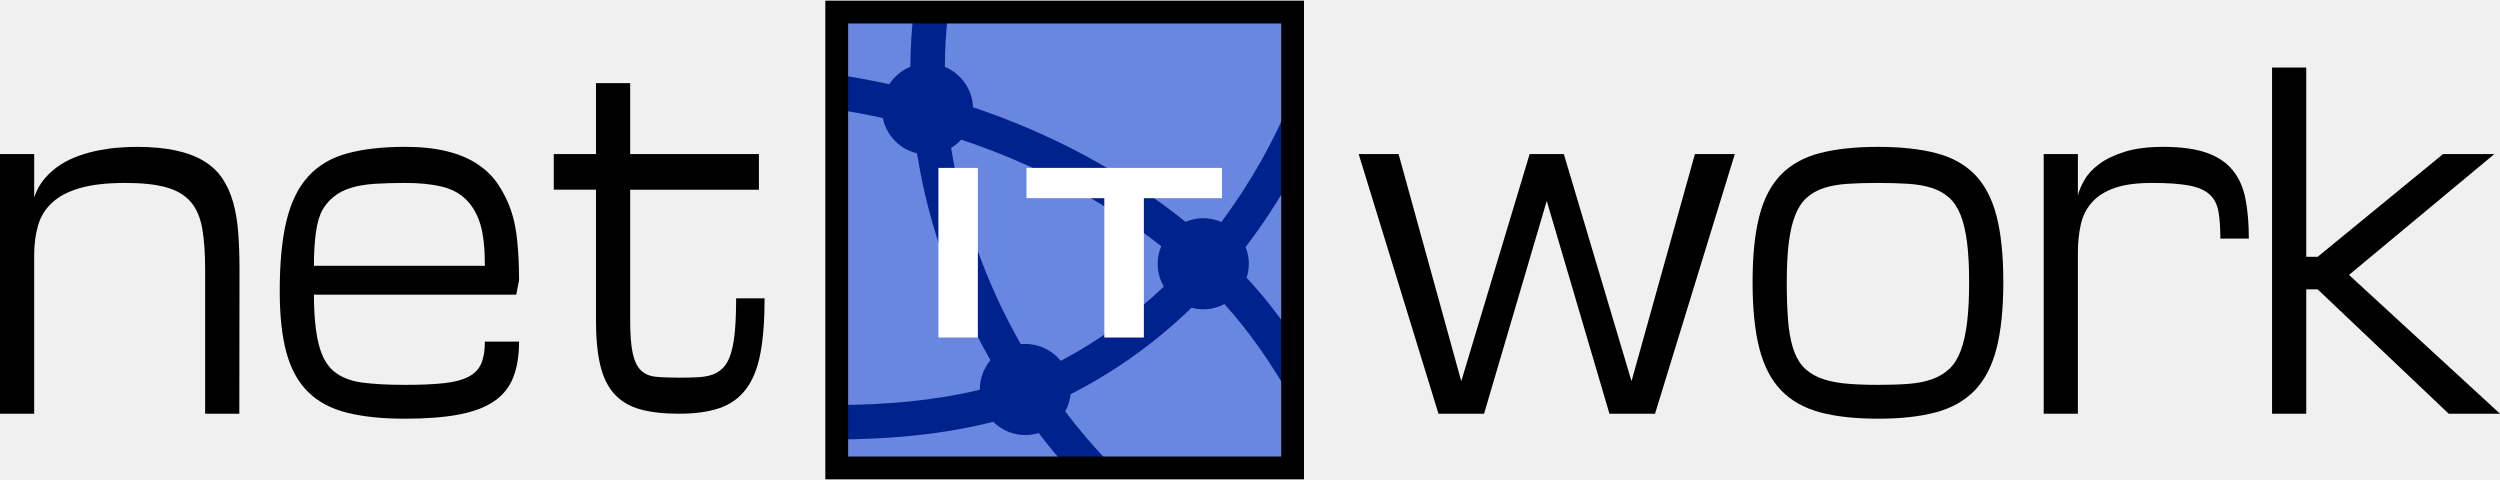
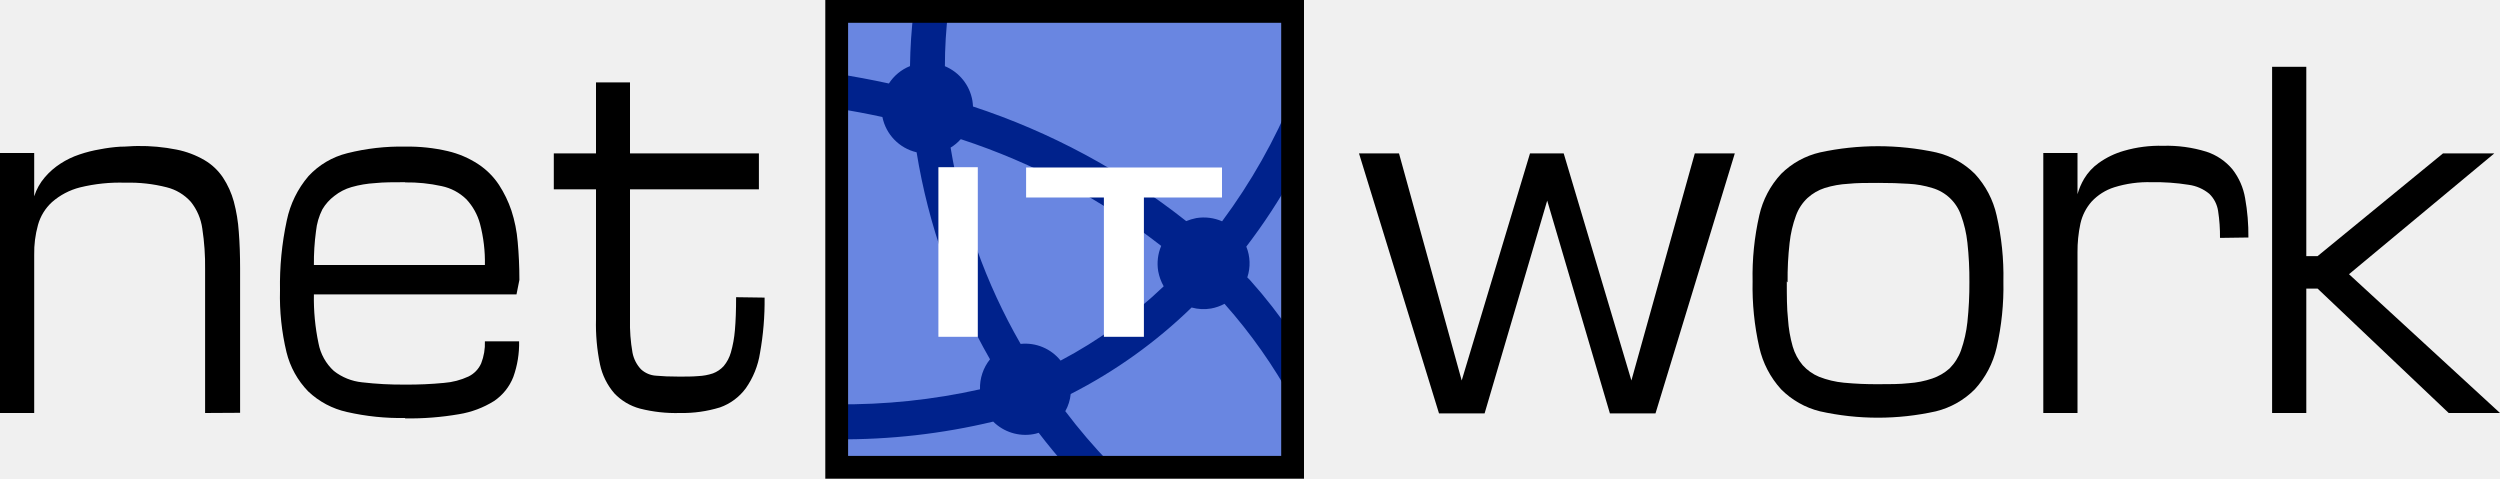
- <svg xmlns="http://www.w3.org/2000/svg" version="1.1" id="Layer_1" x="0px" y="0px" width="250px" height="48px" viewBox="0 0 250 48" enable-background="new 0 0 250 48" xml:space="preserve">
-   <g>
-     <path d="M20.514,41.371V26.947c0-1.607-0.096-2.965-0.285-4.069c-0.191-1.104-0.57-1.994-1.14-2.671s-1.378-1.162-2.422-1.46   c-1.046-0.303-2.422-0.454-4.131-0.454c-1.852,0-3.37,0.174-4.55,0.517c-1.182,0.345-2.11,0.834-2.787,1.469   c-0.677,0.63-1.145,1.389-1.398,2.279c-0.256,0.886-0.383,1.867-0.383,2.947v15.866H0V15.408h3.419v4.327   c0.249-0.734,0.605-1.371,1.068-1.905s0.984-0.988,1.567-1.362c0.581-0.374,1.211-0.677,1.887-0.908   c0.677-0.236,1.354-0.419,2.03-0.544c0.676-0.129,1.331-0.216,1.967-0.258c0.635-0.047,1.214-0.071,1.737-0.071   c1.518,0,2.827,0.123,3.926,0.365c1.098,0.238,2.03,0.592,2.796,1.06c0.765,0.463,1.379,1.042,1.843,1.736   c0.463,0.689,0.821,1.486,1.078,2.395c0.253,0.908,0.423,1.924,0.507,3.046c0.083,1.117,0.125,2.337,0.125,3.659l-0.018,14.424   H20.514z M20.514,41.371" />
-     <path d="M40.51,41.87c-2.279,0-4.216-0.2-5.805-0.598c-1.592-0.396-2.885-1.085-3.882-2.065c-0.998-0.979-1.723-2.283-2.173-3.918   c-0.452-1.638-0.676-3.696-0.676-6.179c0-2.835,0.224-5.184,0.676-7.042c0.45-1.856,1.175-3.333,2.173-4.426   c0.997-1.098,2.29-1.863,3.882-2.297c1.589-0.438,3.526-0.659,5.805-0.659c1.625,0,3.036,0.151,4.229,0.454   c1.193,0.299,2.213,0.734,3.063,1.309c0.849,0.57,1.536,1.263,2.065,2.075c0.528,0.808,0.944,1.66,1.247,2.555   c0.303,0.891,0.509,1.939,0.624,3.144c0.111,1.2,0.169,2.466,0.169,3.802l-0.285,1.442H31.393c0,1.99,0.153,3.619,0.462,4.889   c0.308,1.264,0.82,2.189,1.532,2.777c0.712,0.588,1.649,0.962,2.813,1.122c1.162,0.156,2.6,0.231,4.31,0.231   c1.567,0,2.862-0.056,3.891-0.169c1.025-0.111,1.843-0.325,2.449-0.642c0.605-0.313,1.028-0.752,1.273-1.318   c0.243-0.563,0.365-1.295,0.365-2.198h3.419c0,1.396-0.194,2.587-0.579,3.57c-0.387,0.986-1.024,1.785-1.914,2.396   c-0.891,0.605-2.064,1.048-3.517,1.326C44.44,41.729,42.647,41.87,40.51,41.87L40.51,41.87z M40.51,18.293   c-1.14,0-2.16,0.031-3.054,0.089c-0.897,0.06-1.681,0.193-2.351,0.4c-0.672,0.203-1.244,0.496-1.718,0.882   c-0.476,0.381-0.859,0.828-1.148,1.345c-0.292,0.516-0.505,1.246-0.641,2.189c-0.138,0.939-0.205,2.066-0.205,3.384h17.095   c0-1.756-0.149-3.134-0.446-4.131c-0.298-0.998-0.765-1.819-1.406-2.467c-0.641-0.646-1.467-1.089-2.476-1.326   C43.149,18.415,41.935,18.293,40.51,18.293L40.51,18.293z M40.51,18.293" />
-     <path d="M76.46,29.832c0,2.208-0.143,4.056-0.427,5.538c-0.285,1.478-0.763,2.66-1.433,3.544c-0.672,0.886-1.554,1.518-2.645,1.896   c-1.093,0.374-2.439,0.561-4.042,0.561c-1.556,0-2.862-0.146-3.918-0.445c-1.057-0.303-1.912-0.813-2.564-1.531   c-0.654-0.724-1.122-1.685-1.406-2.885c-0.285-1.204-0.428-2.709-0.428-4.515V18.97h-4.221v-3.562h4.221V8.312h3.419v7.097h12.874   v3.562H63.017v13.025c0,1.442,0.084,2.556,0.258,3.34c0.171,0.778,0.447,1.349,0.828,1.709c0.378,0.363,0.882,0.574,1.504,0.632   c0.624,0.061,1.385,0.09,2.289,0.09c0.712,0,1.349-0.014,1.914-0.045c0.563-0.029,1.055-0.12,1.478-0.276   c0.421-0.16,0.779-0.4,1.078-0.721c0.295-0.325,0.536-0.783,0.721-1.371c0.183-0.588,0.316-1.327,0.401-2.217   c0.082-0.896,0.124-1.997,0.124-3.304H76.46z M76.46,29.832" />
-     <path d="M173.479,15.408h-3.988l-6.34,22.713l-6.767-22.713h-3.419l-6.839,22.713l-6.268-22.713h-3.989l7.978,25.963h4.56   l6.268-21.28l6.269,21.28h4.559L173.479,15.408z M173.479,15.408" />
-     <path d="M175.258,28.212c0-2.658,0.225-4.862,0.676-6.607c0.45-1.745,1.176-3.127,2.173-4.148c0.997-1.02,2.291-1.736,3.882-2.146   c1.59-0.414,3.526-0.623,5.806-0.623s4.214,0.209,5.805,0.623c1.59,0.41,2.886,1.127,3.883,2.146   c0.997,1.021,1.721,2.403,2.172,4.148c0.45,1.745,0.677,3.949,0.677,6.607c0,2.659-0.227,4.868-0.677,6.624   c-0.451,1.759-1.175,3.156-2.172,4.193c-0.997,1.032-2.293,1.768-3.883,2.199c-1.591,0.428-3.525,0.642-5.805,0.642   s-4.216-0.214-5.806-0.642c-1.591-0.432-2.885-1.167-3.882-2.199c-0.997-1.037-1.723-2.435-2.173-4.193   C175.482,33.08,175.258,30.871,175.258,28.212L175.258,28.212z M178.677,28.212c0,1.442,0.04,2.697,0.124,3.766   c0.083,1.064,0.24,1.977,0.472,2.742c0.232,0.767,0.555,1.39,0.971,1.87c0.414,0.48,0.962,0.868,1.639,1.157   c0.677,0.285,1.498,0.481,2.466,0.588c0.967,0.103,2.115,0.151,3.446,0.151c1.14,0,2.157-0.031,3.054-0.098   c0.895-0.071,1.679-0.225,2.351-0.464c0.67-0.242,1.242-0.582,1.719-1.023c0.474-0.445,0.856-1.051,1.148-1.816   c0.289-0.766,0.503-1.705,0.641-2.822c0.136-1.122,0.205-2.471,0.205-4.051c0-1.55-0.069-2.867-0.205-3.954   c-0.138-1.09-0.352-2.005-0.641-2.742c-0.292-0.734-0.675-1.317-1.148-1.745c-0.477-0.427-1.049-0.75-1.719-0.971   c-0.672-0.218-1.456-0.358-2.351-0.418c-0.896-0.058-1.914-0.089-3.054-0.089s-2.159,0.031-3.054,0.089   c-0.897,0.06-1.681,0.2-2.351,0.418c-0.673,0.221-1.245,0.544-1.719,0.971c-0.477,0.428-0.859,1.011-1.148,1.745   c-0.292,0.737-0.506,1.652-0.642,2.742C178.743,25.345,178.677,26.662,178.677,28.212L178.677,28.212z M178.677,28.212" />
-     <path d="M222.035,23.857c0-1.079-0.062-1.977-0.187-2.688c-0.125-0.717-0.419-1.291-0.882-1.719s-1.148-0.726-2.057-0.899   c-0.908-0.171-2.146-0.258-3.713-0.258c-1.531,0-2.777,0.169-3.739,0.507c-0.962,0.339-1.717,0.817-2.262,1.434   c-0.548,0.612-0.917,1.35-1.113,2.208c-0.195,0.855-0.294,1.808-0.294,2.858v16.071h-3.419V15.408h3.419v4.122   c0.118-0.463,0.339-0.975,0.659-1.54c0.32-0.563,0.806-1.089,1.46-1.576c0.652-0.492,1.498-0.901,2.538-1.229   c1.037-0.332,2.335-0.499,3.891-0.499c1.781,0,3.228,0.2,4.345,0.597c1.115,0.398,1.986,0.986,2.609,1.763   c0.623,0.772,1.044,1.732,1.265,2.876c0.218,1.14,0.329,2.453,0.329,3.936H222.035z M222.035,23.857" />
-     <path d="M227.206,6.753h3.419v18.93h1.14l12.537-10.274h5.128l-14.53,12.082L250,41.371h-5.129l-13.106-12.438h-1.14v12.438h-3.419   V6.753z M227.206,6.753" />
-     <rect x="83.673" y="1.206" fill="#6986E1" width="45.587" height="45.588" />
-     <path fill-rule="evenodd" clip-rule="evenodd" fill="#00228C" d="M91.364,1.206c-0.208,1.819-0.316,3.645-0.326,5.472   c-0.868,0.352-1.604,0.959-2.112,1.745c-1.738-0.381-3.493-0.701-5.252-0.971v3.483c1.544,0.247,3.083,0.534,4.609,0.868   c0.354,1.745,1.689,3.123,3.419,3.53c1.142,7.232,3.702,14.284,7.341,20.688c-0.692,0.828-1.071,1.876-1.064,2.956   c-4.632,1.108-9.434,1.507-14.306,1.524v3.446c5.255-0.019,10.513-0.469,15.65-1.768c1.046,1.039,2.529,1.509,3.983,1.26   c0.189-0.033,0.375-0.08,0.558-0.138c0.919,1.202,1.879,2.363,2.874,3.49h4.632c-0.12-0.134-0.245-0.263-0.363-0.401l-0.062-0.066   c-1.569-1.627-3.043-3.361-4.423-5.18c0.294-0.532,0.477-1.12,0.539-1.726c4.505-2.283,8.545-5.215,12.093-8.643   c0.635,0.171,1.298,0.202,1.945,0.091c0.47-0.082,0.921-0.238,1.342-0.461c2.669,2.949,4.875,6.22,6.819,9.684v-6.527   c-1.305-1.9-2.729-3.737-4.312-5.484l-0.011-0.014l-0.011-0.011c-0.087-0.094-0.178-0.183-0.268-0.273   c0.23-0.704,0.283-1.449,0.161-2.178c-0.056-0.309-0.143-0.611-0.258-0.901c1.736-2.271,3.304-4.674,4.699-7.183V9.603   c-1.856,4.49-4.24,8.746-7.125,12.595c-0.813-0.354-1.709-0.461-2.583-0.314c-0.343,0.063-0.677,0.163-0.995,0.299   c-6.353-5.096-13.583-8.882-21.26-11.459c-0.007-0.201-0.024-0.401-0.058-0.597c-0.268-1.543-1.307-2.841-2.754-3.438   c0.007-1.832,0.118-3.663,0.338-5.482H91.364z M96.12,13.961c7.237,2.42,14.039,5.945,20.005,10.662   c-0.336,0.797-0.437,1.674-0.292,2.526c0.093,0.532,0.278,1.044,0.55,1.512c-3.072,2.914-6.514,5.429-10.311,7.426   c-0.966-1.193-2.466-1.818-3.994-1.67c-3.459-6.081-5.883-12.781-6.965-19.626C95.488,14.564,95.827,14.286,96.12,13.961   L96.12,13.961z M96.12,13.961" />
-     <rect x="93.841" y="16.79" fill="#FFFFFF" width="3.944" height="16.962" />
-     <path fill="#FFFFFF" d="M114.386,19.817v13.935h-3.953V19.817h-7.783V16.79h19.553v3.027H114.386z M114.386,19.817" />
-     <g>
-       <rect x="83.673" y="1.206" fill="none" stroke="#000000" stroke-width="2.279" width="45.587" height="45.588" />
-     </g>
-   </g>
+ <svg xmlns="http://www.w3.org/2000/svg" id="Layer_1" data-name="Layer 1" viewBox="0 0 250 47.87">
+   <defs>
+     <style>.cls-1{fill:#6986e1;}.cls-2{fill:#00228c;fill-rule:evenodd;}.cls-3{fill:#fff;}.cls-4{fill:none;stroke:#000;stroke-width:2.28px;}</style>
+   </defs>
+   <path d="M20.51,41.37V27a24.54,24.54,0,0,0-.28-4.07,5.45,5.45,0,0,0-1.14-2.67,4.78,4.78,0,0,0-2.42-1.46,15,15,0,0,0-4.13-.46A16.74,16.74,0,0,0,8,18.81,6.76,6.76,0,0,0,5.2,20.28a4.84,4.84,0,0,0-1.4,2.28,10.44,10.44,0,0,0-.38,3V41.37H0v-26H3.42v4.33a5.48,5.48,0,0,1,1.07-1.91,7.2,7.2,0,0,1,1.56-1.36,8.25,8.25,0,0,1,1.89-.91A13,13,0,0,1,10,15a15.68,15.68,0,0,1,2-.26c.63,0,1.21-.07,1.73-.07a18.67,18.67,0,0,1,3.93.36,9,9,0,0,1,2.8,1.06,5.69,5.69,0,0,1,1.84,1.74,8.44,8.44,0,0,1,1.08,2.39,15.79,15.79,0,0,1,.5,3.05c.09,1.12.13,2.34.13,3.66l0,14.42Z" transform="translate(0 -0.07)" />
+   <path d="M40.51,41.87a24.18,24.18,0,0,1-5.81-.6,8.2,8.2,0,0,1-3.88-2.06,8.54,8.54,0,0,1-2.17-3.92A23.79,23.79,0,0,1,28,29.11a30.62,30.62,0,0,1,.68-7,9.91,9.91,0,0,1,2.17-4.43,7.87,7.87,0,0,1,3.88-2.29,22.08,22.08,0,0,1,5.81-.66,17.52,17.52,0,0,1,4.23.45,9.49,9.49,0,0,1,3.06,1.31,7.29,7.29,0,0,1,2.07,2.07,11.41,11.41,0,0,1,1.24,2.56,13.82,13.82,0,0,1,.63,3.14c.11,1.2.17,2.47.17,3.8l-.29,1.45H31.39a21.79,21.79,0,0,0,.46,4.89,5,5,0,0,0,1.54,2.77,5.48,5.48,0,0,0,2.81,1.13,34.4,34.4,0,0,0,4.31.23,37.49,37.49,0,0,0,3.89-.17,7.11,7.11,0,0,0,2.45-.64,2.66,2.66,0,0,0,1.27-1.32,5.51,5.51,0,0,0,.37-2.2h3.42a9.89,9.89,0,0,1-.58,3.57,5.18,5.18,0,0,1-1.92,2.4,9.47,9.47,0,0,1-3.51,1.32,29.17,29.17,0,0,1-5.39.42Zm0-23.58c-1.14,0-2.16,0-3,.09a10.81,10.81,0,0,0-2.36.4,4.94,4.94,0,0,0-1.71.88A4.62,4.62,0,0,0,32.24,21a6.22,6.22,0,0,0-.64,2.19,23.28,23.28,0,0,0-.21,3.38h17.1A15,15,0,0,0,48,22.45,5.82,5.82,0,0,0,46.64,20a5,5,0,0,0-2.48-1.32,15.91,15.91,0,0,0-3.65-.37Z" transform="translate(0 -0.07)" />
+   <path d="M76.46,29.83A29.57,29.57,0,0,1,76,35.37a8.34,8.34,0,0,1-1.43,3.54A5.47,5.47,0,0,1,72,40.81a12.76,12.76,0,0,1-4,.56A14.53,14.53,0,0,1,64,40.93a5.48,5.48,0,0,1-2.57-1.53A6.47,6.47,0,0,1,60,36.51,19.68,19.68,0,0,1,59.6,32V19H55.38V15.41H59.6V8.31H63v7.1H75.89V19H63V32a16.84,16.84,0,0,0,.25,3.34A3.35,3.35,0,0,0,64.1,37a2.43,2.43,0,0,0,1.51.64c.62.06,1.38.09,2.29.09.71,0,1.34,0,1.91-.05a5.35,5.35,0,0,0,1.48-.27,2.76,2.76,0,0,0,1.08-.73,3.74,3.74,0,0,0,.72-1.37,11.61,11.61,0,0,0,.4-2.21c.08-.9.12-2,.12-3.31Z" transform="translate(0 -0.07)" />
+   <path d="M173.48,15.41h-4l-6.34,22.71-6.77-22.71H153l-6.83,22.71-6.27-22.71h-4l8,26h4.56l6.26-21.28,6.27,21.28h4.56Z" transform="translate(0 -0.07)" />
+   <path d="M175.26,28.21a27.12,27.12,0,0,1,.67-6.61,9,9,0,0,1,2.18-4.14A8.1,8.1,0,0,1,182,15.31a27.49,27.49,0,0,1,11.61,0,8.1,8.1,0,0,1,3.88,2.15,9,9,0,0,1,2.17,4.14,27.06,27.06,0,0,1,.68,6.61,27.3,27.3,0,0,1-.68,6.63A9.23,9.23,0,0,1,197.48,39a8.25,8.25,0,0,1-3.88,2.2,26.65,26.65,0,0,1-11.61,0,8.25,8.25,0,0,1-3.88-2.2,9.24,9.24,0,0,1-2.18-4.19,27.35,27.35,0,0,1-.67-6.63Zm3.42,0c0,1.44,0,2.7.12,3.77a12.94,12.94,0,0,0,.47,2.74,5.08,5.08,0,0,0,1,1.87,4.54,4.54,0,0,0,1.64,1.16,9.23,9.23,0,0,0,2.47.59,34,34,0,0,0,3.44.15c1.14,0,2.16,0,3.06-.1a9.13,9.13,0,0,0,2.35-.47,5,5,0,0,0,1.72-1,4.91,4.91,0,0,0,1.15-1.81,12.52,12.52,0,0,0,.64-2.83,35.71,35.71,0,0,0,.2-4,33.84,33.84,0,0,0-.2-3.95,11.54,11.54,0,0,0-.64-2.74,4.32,4.32,0,0,0-2.87-2.72,9.68,9.68,0,0,0-2.35-.42q-1.35-.09-3.06-.09c-1.14,0-2.15,0-3,.09a9.6,9.6,0,0,0-2.35.42,4.75,4.75,0,0,0-1.72,1,4.49,4.49,0,0,0-1.15,1.75,11.54,11.54,0,0,0-.64,2.74,31.66,31.66,0,0,0-.2,3.95Z" transform="translate(0 -0.07)" />
+   <path d="M222,23.86a16.49,16.49,0,0,0-.19-2.69,3,3,0,0,0-.88-1.72,4.1,4.1,0,0,0-2.06-.9,21.13,21.13,0,0,0-3.71-.26,11.39,11.39,0,0,0-3.74.51,5.27,5.27,0,0,0-2.26,1.43,4.94,4.94,0,0,0-1.12,2.21,13.24,13.24,0,0,0-.29,2.86V41.37h-3.42v-26h3.42v4.12a6.64,6.64,0,0,1,.66-1.54,5.23,5.23,0,0,1,1.46-1.58,8.17,8.17,0,0,1,2.53-1.22,12.75,12.75,0,0,1,3.9-.5,13.4,13.4,0,0,1,4.34.59,5.67,5.67,0,0,1,2.61,1.77,6.44,6.44,0,0,1,1.26,2.87,21,21,0,0,1,.33,3.94Z" transform="translate(0 -0.07)" />
+   <path d="M227.21,6.75h3.42V25.68h1.13L244.3,15.41h5.13L234.9,27.49,250,41.37h-5.13L231.76,28.93h-1.13V41.37h-3.42Z" transform="translate(0 -0.07)" />
+   <rect class="cls-1" x="83.67" y="1.14" width="45.59" height="45.59" />
+   <path class="cls-2" d="M91.36,1.21A52.64,52.64,0,0,0,91,6.68a4.5,4.5,0,0,0-2.11,1.74c-1.74-.38-3.5-.7-5.26-1v3.49c1.55.24,3.09.53,4.61.86a4.55,4.55,0,0,0,3.42,3.53A61.42,61.42,0,0,0,99,36,4.57,4.57,0,0,0,98,39,62.38,62.38,0,0,1,83.67,40.5V44a64.51,64.51,0,0,0,15.65-1.77,4.57,4.57,0,0,0,4,1.26,3.41,3.41,0,0,0,.55-.14q1.38,1.8,2.88,3.49h4.63l-.36-.4-.06-.07a56.49,56.49,0,0,1-4.43-5.18,4.38,4.38,0,0,0,.54-1.72,49.66,49.66,0,0,0,12.09-8.65,4.43,4.43,0,0,0,1.95.1,4.55,4.55,0,0,0,1.34-.47,52.39,52.39,0,0,1,6.82,9.69V33.56A50.85,50.85,0,0,0,125,28.08v0h0l-.27-.27a4.44,4.44,0,0,0-.1-3.08,57.94,57.94,0,0,0,4.7-7.18V9.6a58.27,58.27,0,0,1-7.12,12.6,4.6,4.6,0,0,0-2.59-.32,5.65,5.65,0,0,0-1,.3A69.21,69.21,0,0,0,97.3,10.72a5.61,5.61,0,0,0-.06-.59,4.57,4.57,0,0,0-2.75-3.44,45.66,45.66,0,0,1,.33-5.48ZM96.12,14a65.93,65.93,0,0,1,20,10.66,4.57,4.57,0,0,0-.3,2.53,4.81,4.81,0,0,0,.55,1.51,46.11,46.11,0,0,1-10.31,7.43,4.53,4.53,0,0,0-4-1.67,58.31,58.31,0,0,1-7-19.63,4.26,4.26,0,0,0,1-.83Z" transform="translate(0 -0.07)" />
+   <rect class="cls-3" x="93.84" y="16.72" width="3.94" height="16.96" />
+   <path class="cls-3" d="M114.39,19.82V33.75h-4V19.82h-7.78v-3H122.2v3Z" transform="translate(0 -0.07)" />
+   <rect class="cls-4" x="83.67" y="1.14" width="45.59" height="45.59" />
</svg>
